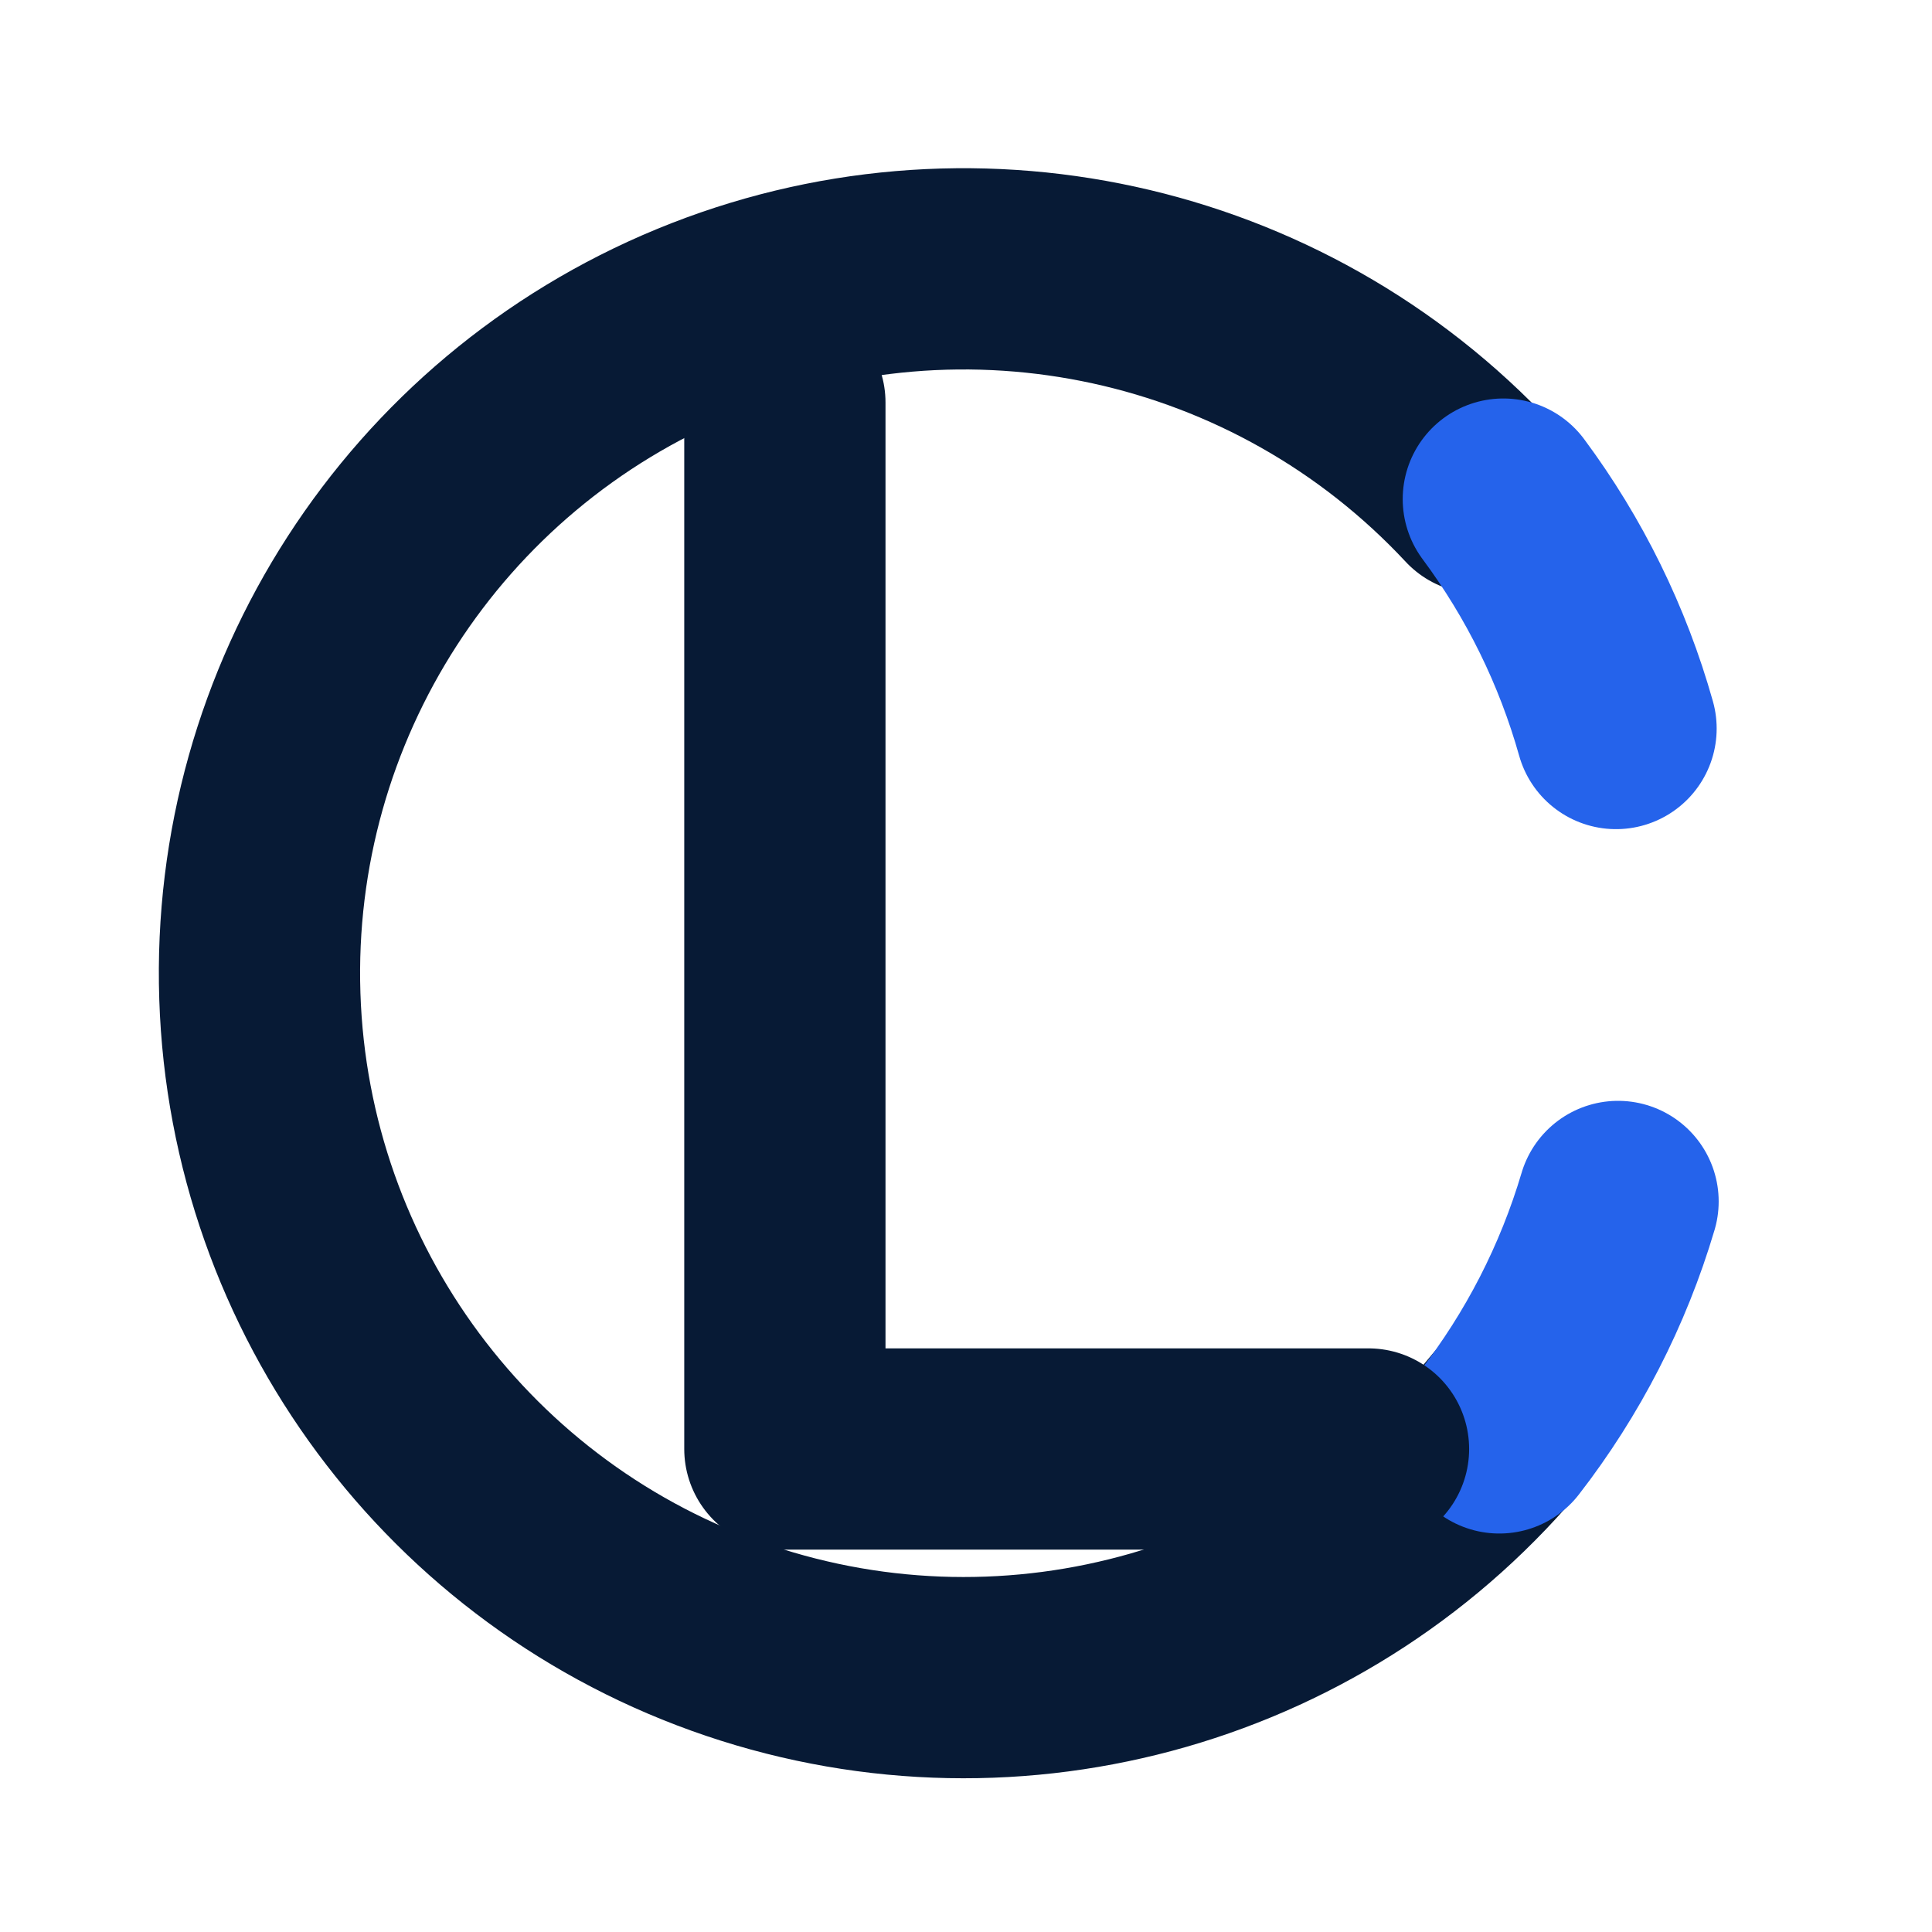
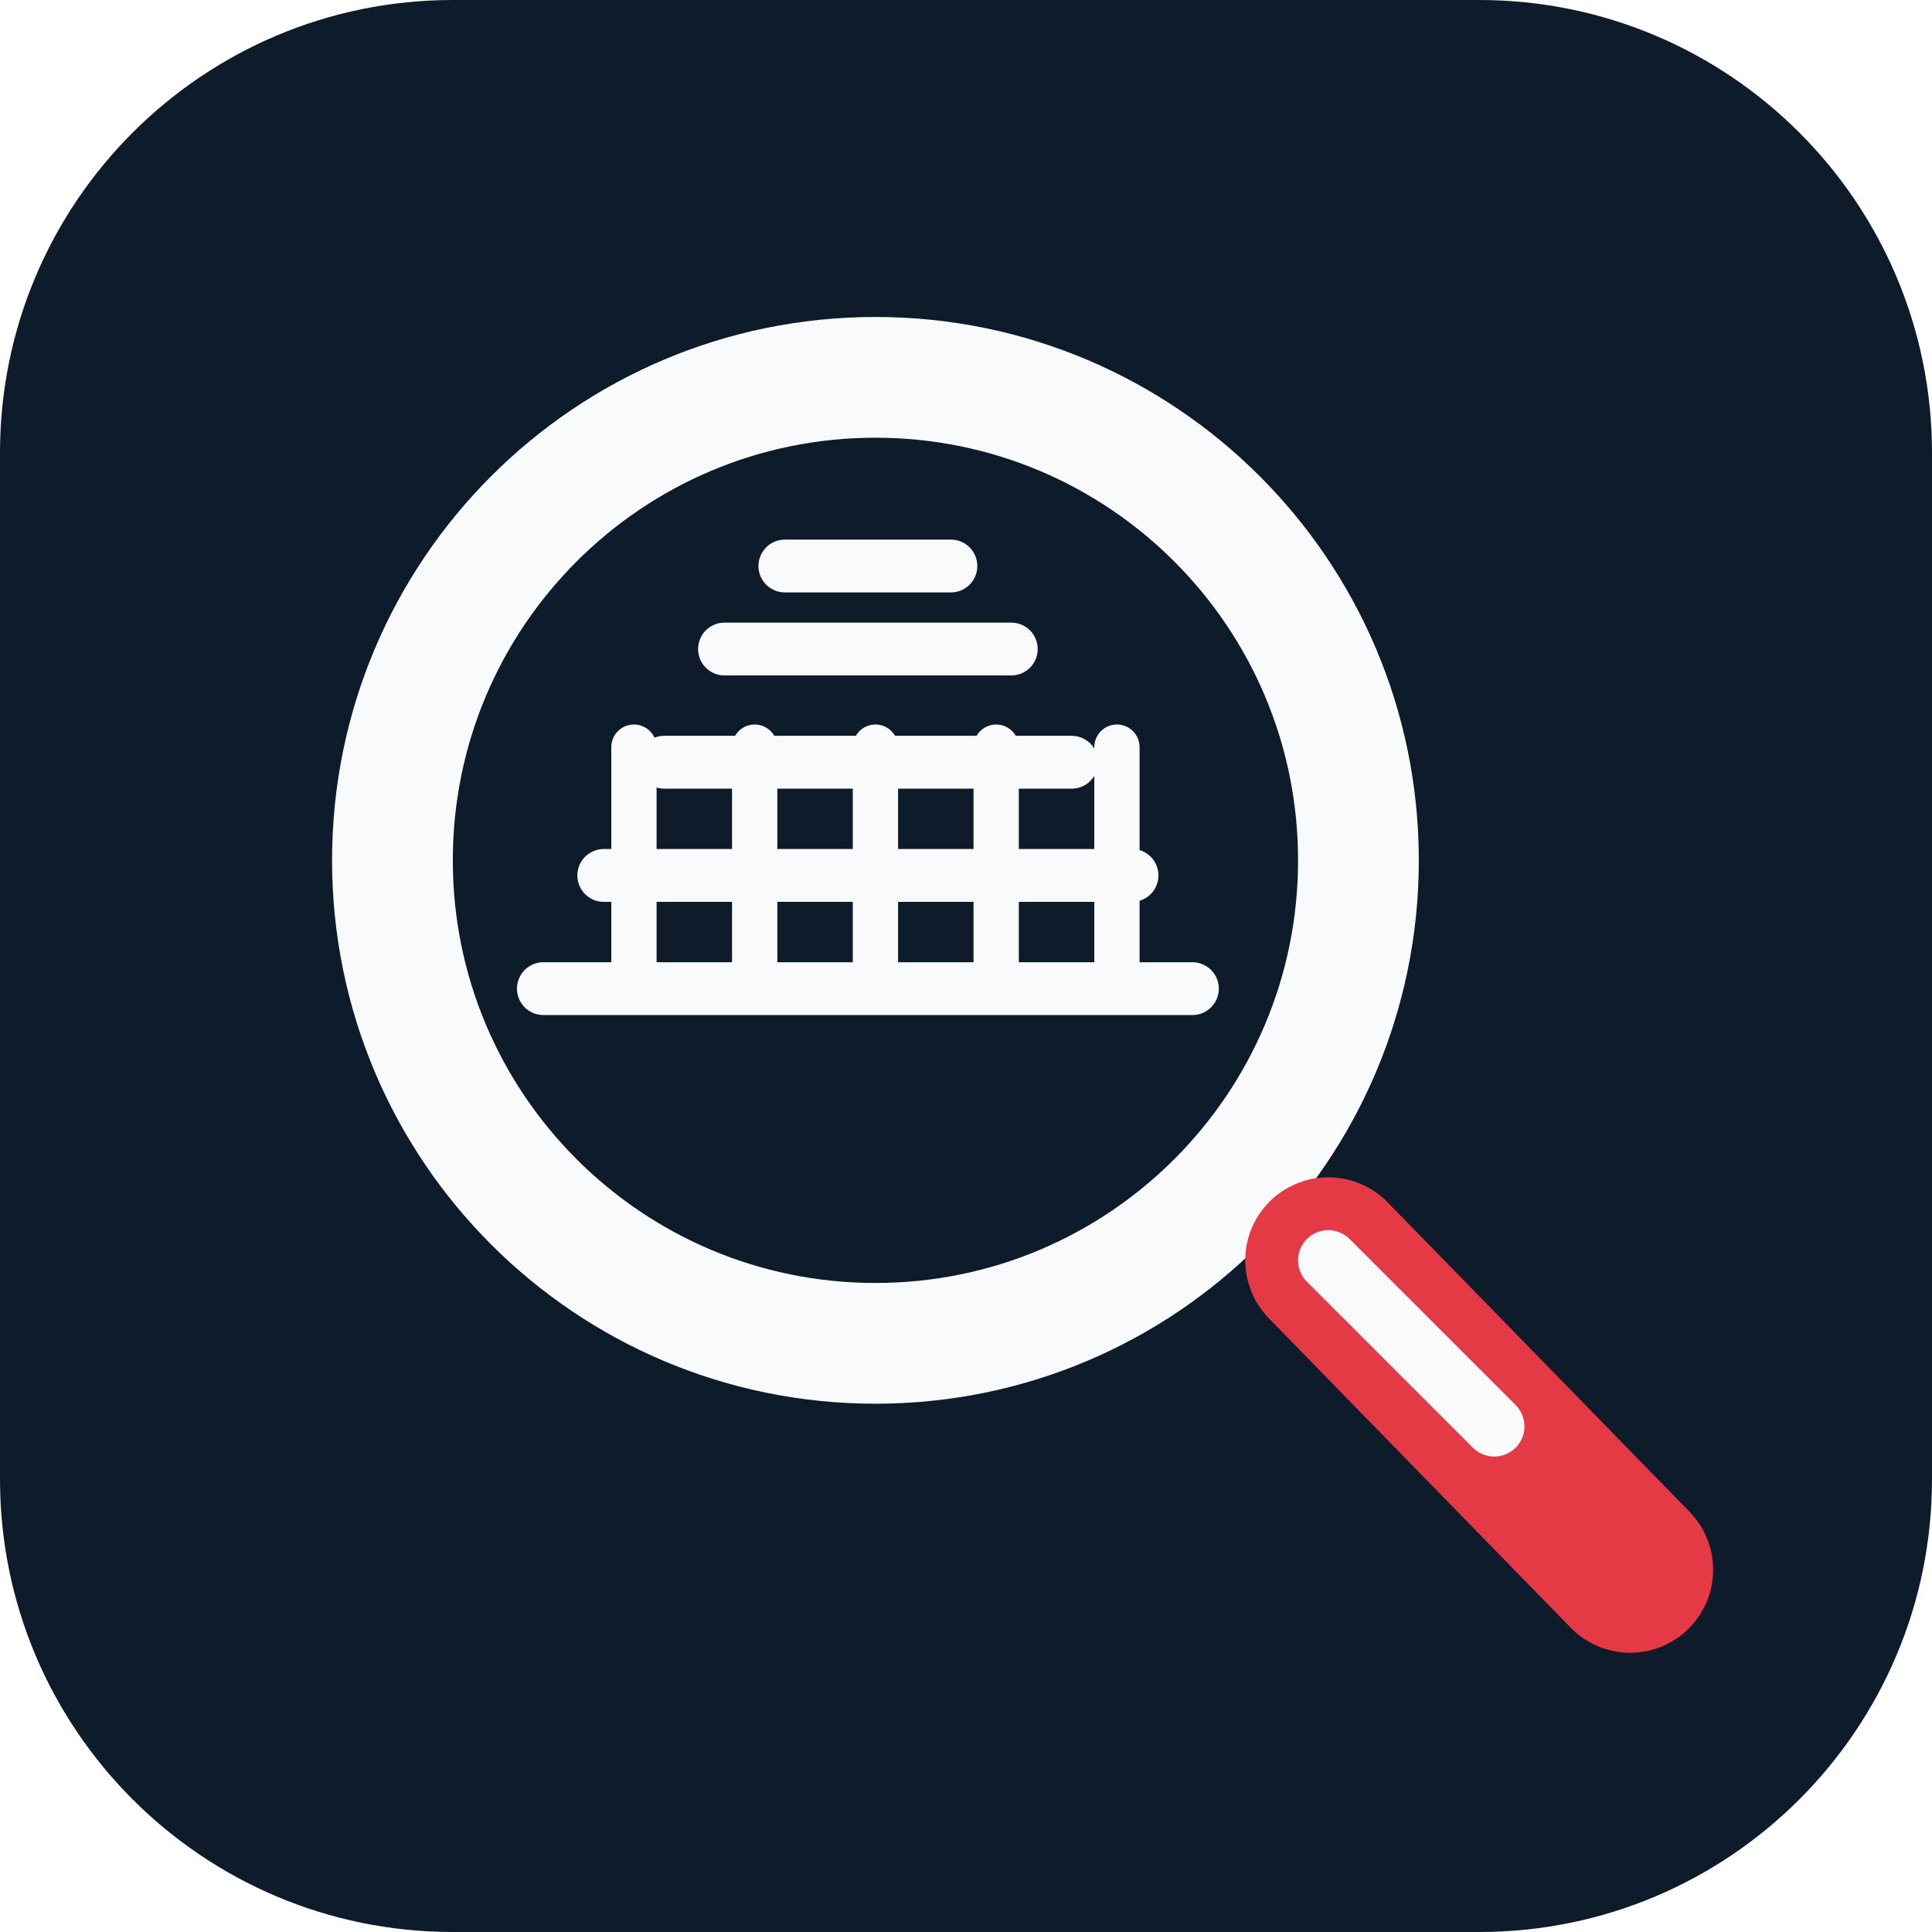
- <svg xmlns="http://www.w3.org/2000/svg" viewBox="0 0 96 96" fill="none" role="img" aria-label="CivicLenZ">
-   <path d="M73.5 24.5A35 35 0 1 0 75 70.5" stroke="#071A35" stroke-width="10" stroke-linecap="round" />
-   <path d="M74.7 24.8A35 35 0 0 1 80.3 36.2M80.4 59.7A35 35 0 0 1 74.5 71.2" stroke="#2563EB" stroke-width="10" stroke-linecap="round" />
-   <path d="M39 20v52h29" stroke="#071A35" stroke-width="10" stroke-linecap="round" stroke-linejoin="round" />
+ <svg xmlns="http://www.w3.org/2000/svg" width="128" height="128" viewBox="0 0 128 128" fill="none">
+   <rect width="128" height="128" rx="30" fill="#0D1B2A" />
+   <circle cx="58" cy="57" r="32" stroke="#F8FAFC" stroke-width="8" />
+   <path d="M88 83.5 108 104" stroke="#E63946" stroke-width="11" stroke-linecap="round" />
+   <path d="M88 83.5 99 94.5" stroke="#F8FAFC" stroke-width="4" stroke-linecap="round" />
+   <path d="M36 65.5h43M40 58h35M44 50.5h27M48 43h19M52 37.5h11" stroke="#F8FAFC" stroke-width="3.5" stroke-linecap="round" />
+   <path d="M42 65.5v-16M50 65.5v-16M58 65.5v-16M66 65.5v-16M74 65.5v-16" stroke="#F8FAFC" stroke-width="3" stroke-linecap="round" />
</svg>
